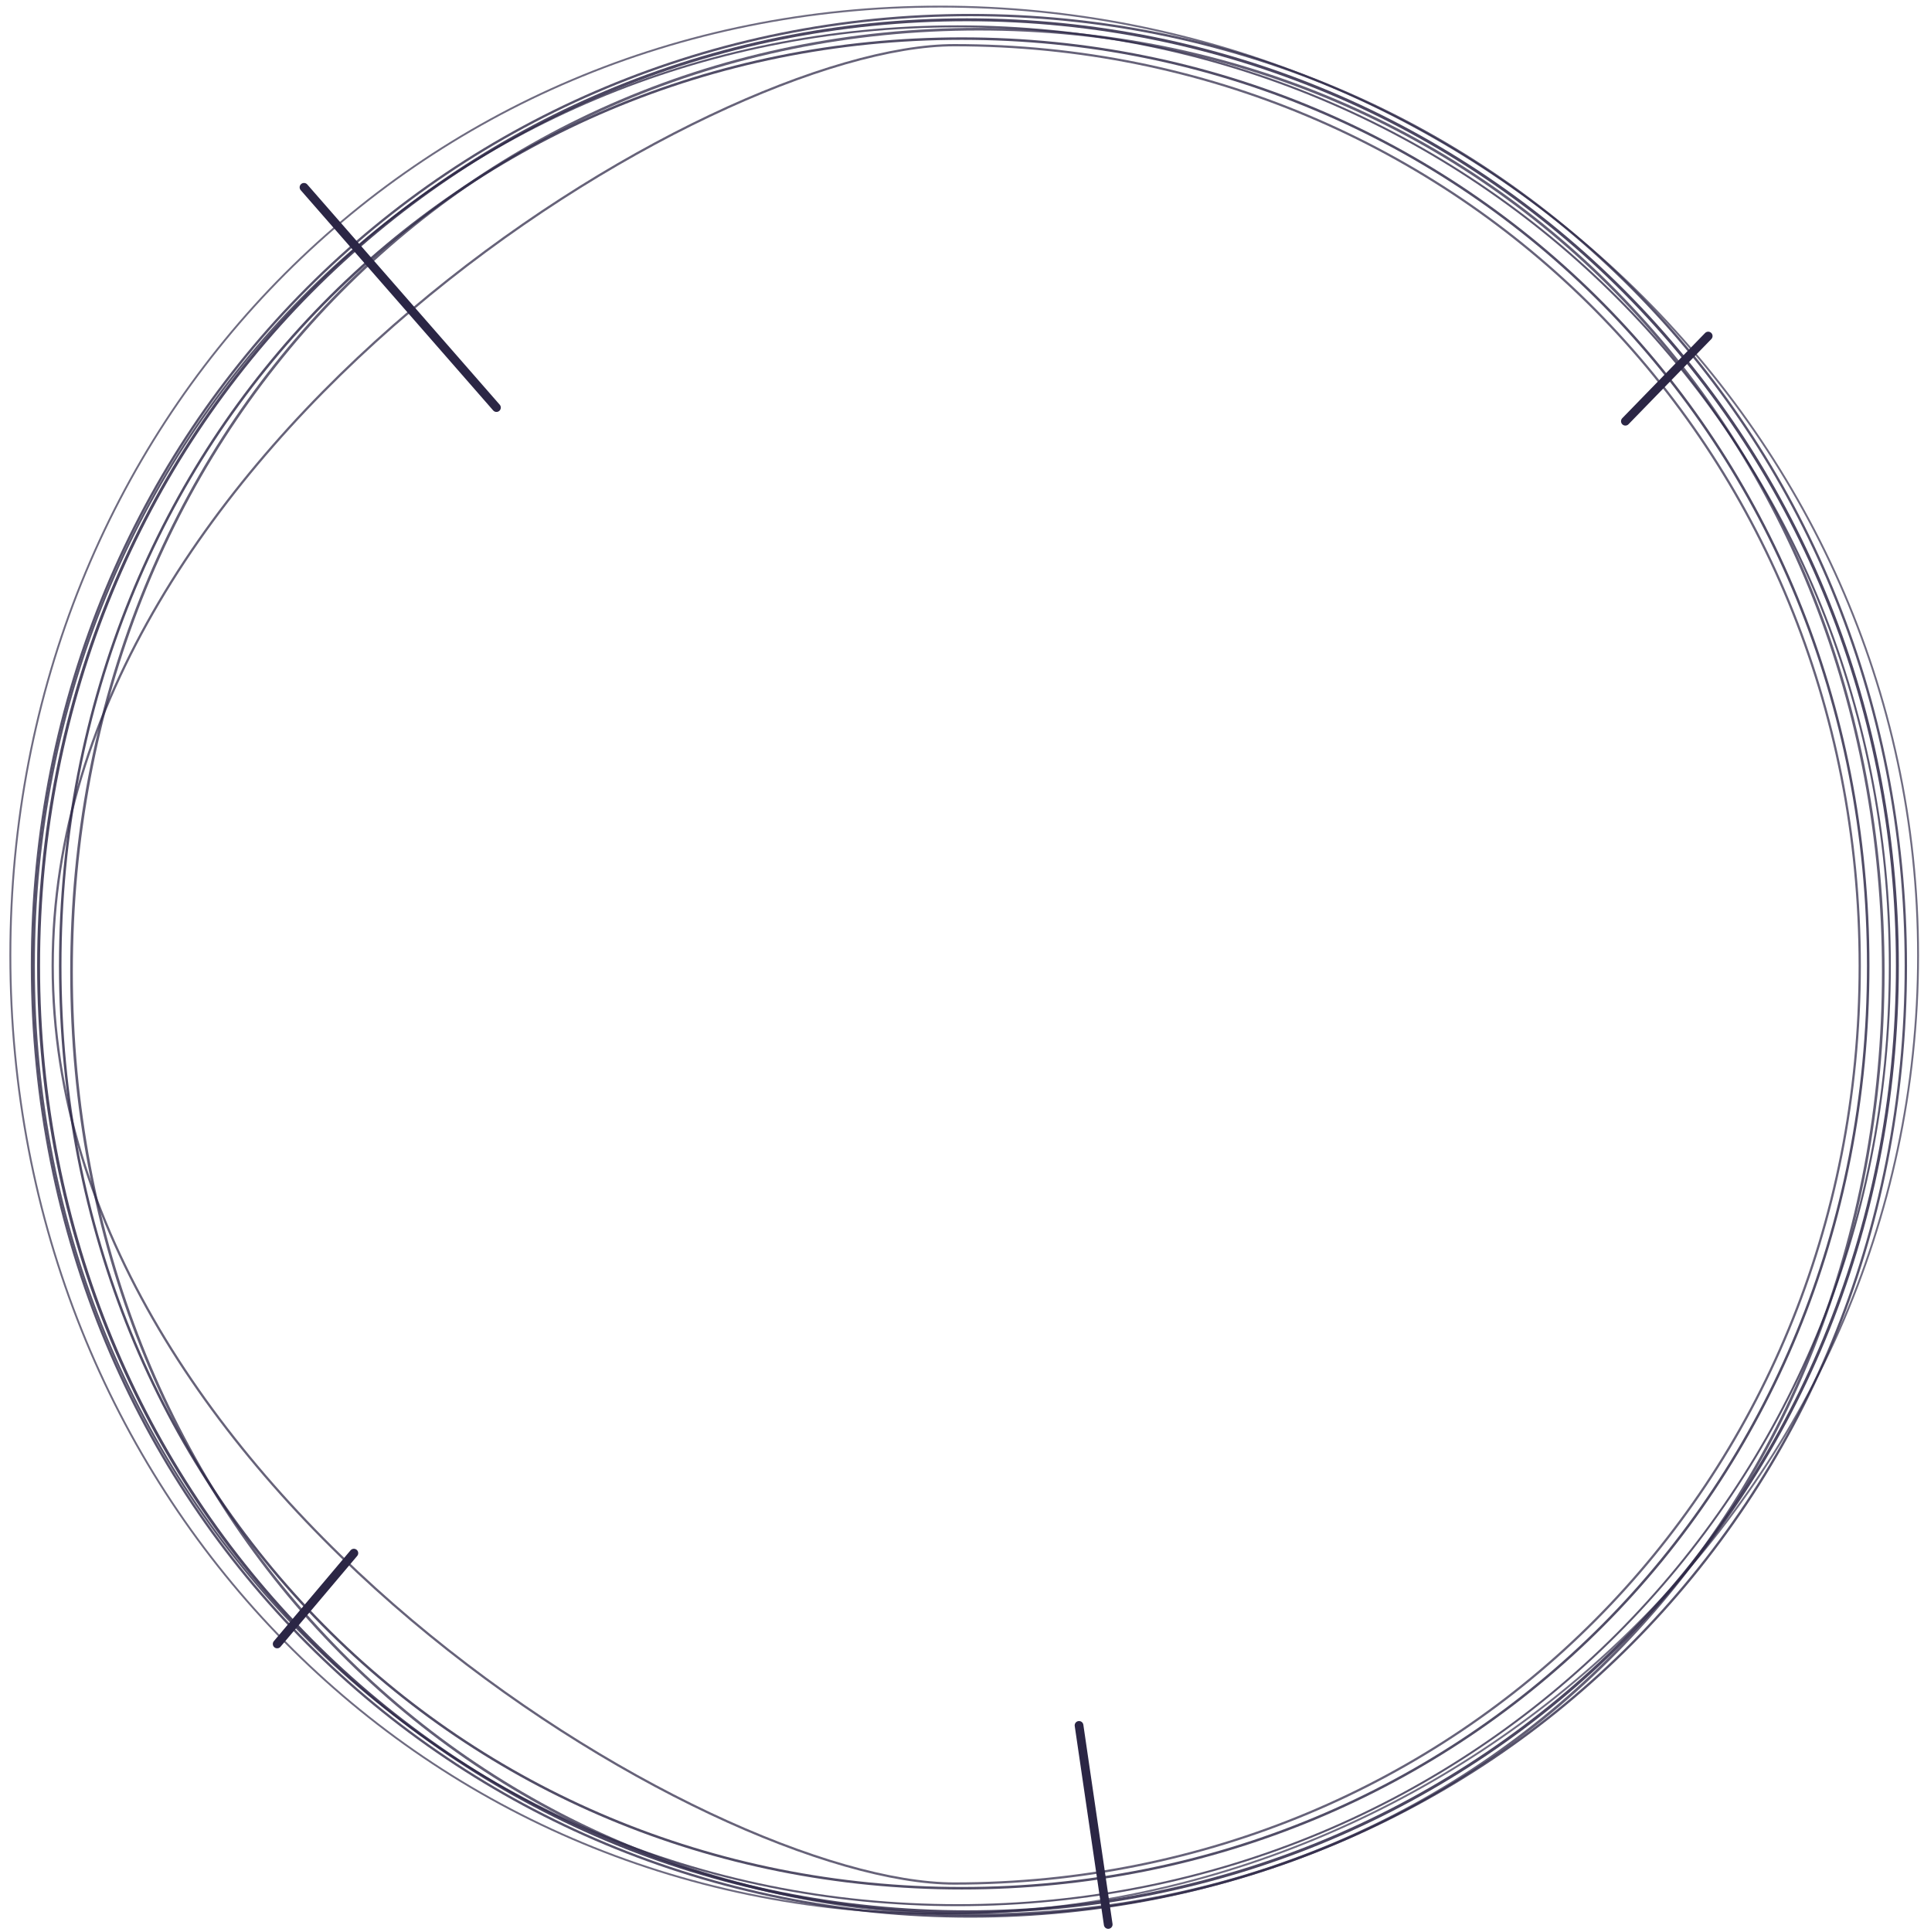
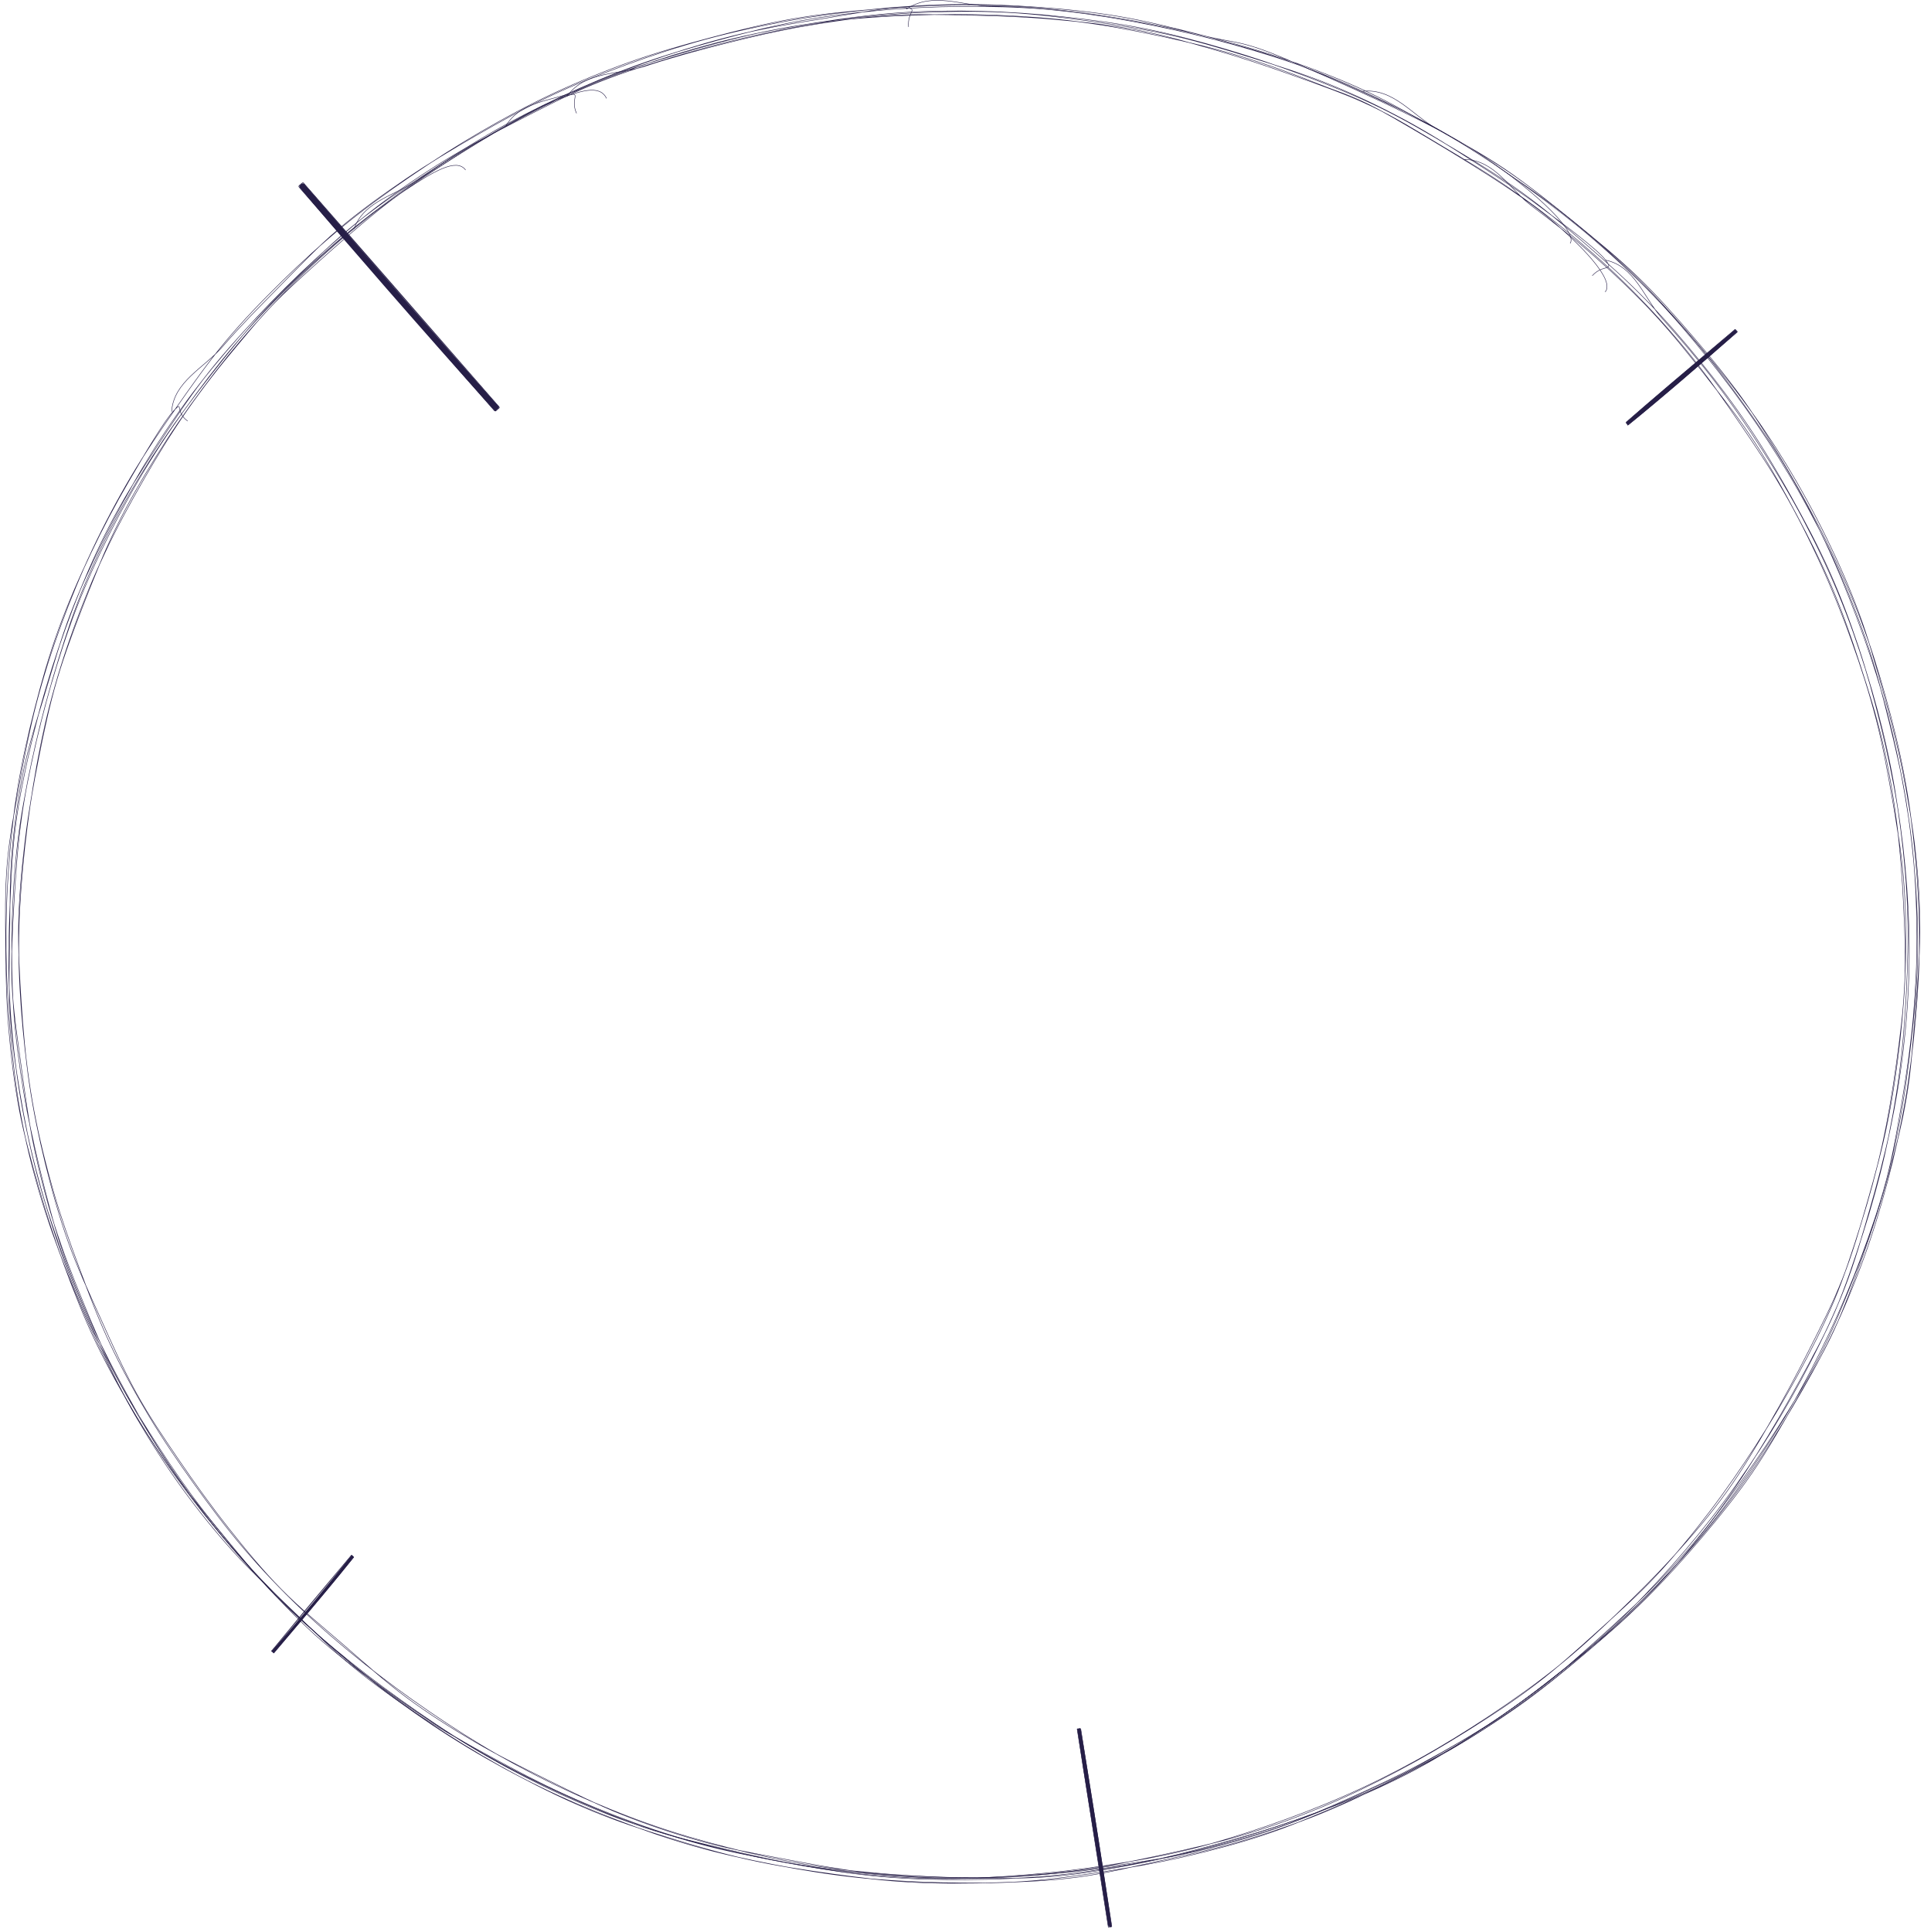
- <svg xmlns="http://www.w3.org/2000/svg" viewBox="0 0 4088 4105" width="100%" height="100%">
-   <style>
-     .clean-sketch {
-       fill: none;
-       stroke: #2b2645;
-       stroke-linecap: round;
-       stroke-linejoin: round;
-     }
-     .tick-line {
-       fill: none;
-       stroke: #2b2645;
-       stroke-width: 18.5;
-       stroke-linecap: round;
-     }
-   </style>
-   <g id="purified-hand-drawn-loops">
-     <path class="clean-sketch" stroke-width="4.2" opacity="0.78" d="M 2035,56 C 3130,56 4016,927 4016,2052 C 4016,3177 3130,4048 2035,4048 C 940,4048 72,3177 72,2052 C 72,927 940,56 2035,56 Z" />
-     <path class="clean-sketch" stroke-width="5.3" opacity="0.82" d="M 2044,82 C 3110,82 3970,930 3970,2052 C 3970,3174 3110,4012 2044,4012 C 978,4012 128,3174 128,2052 C 128,930 978,82 2044,82 Z" />
-     <path class="clean-sketch" stroke-width="6.2" opacity="0.85" d="M 2055,42 C 3145,42 4032,915 4032,2052 C 4032,3189 3145,4062 2055,4062 C 965,4062 82,3189 82,2052 C 82,915 965,42 2055,42 Z" />
-     <path class="clean-sketch" stroke-width="4.8" opacity="0.72" d="M 2028,96 C 3095,96 3952,945 3952,2052 C 3952,3159 3095,4002 2028,4002 C 1506,4002 112,3159 112,2052 C 112,945 1506,96 2028,96 Z" />
-     <path class="clean-sketch" stroke-width="5.0" opacity="0.79" d="M 2062,32 C 3160,32 4050,905 4050,2052 C 4050,3199 3160,4072 2062,4072 C 964,4072 68,3199 68,2052 C 68,905 964,32 2062,32 Z" />
-     <path class="clean-sketch" stroke-width="4.0" opacity="0.68" d="M 1998,14 C 3120,14 4076,900 4076,2030 C 4076,3160 3120,4066 1998,4066 C 876,4066 22,3160 22,2030 C 22,900 876,14 1998,14 Z" />
-     <path class="clean-sketch" stroke-width="5.6" opacity="0.74" d="M 2080,62 C 3170,62 4002,925 4002,2065 C 4002,3205 3170,4068 2080,4068 C 990,4068 152,3205 152,2065 C 152,925 990,62 2080,62 Z" />
+ <svg xmlns="http://www.w3.org/2000/svg" version="1.1" viewBox="0 0 4088.695 4105.744" width="4088.695" height="4105.744">
+   <defs>
+     <style class="style-fonts">
+       </style>
+   </defs>
+   <g stroke-linecap="round" transform="translate(10 10) rotate(0 2034.348 1992.163)">
+     <path d="M2886.49 183.92 C2951.48 177.11, 2992 235.04, 3043.61 263.57 C3095.22 292.09, 3147.48 321.96, 3196.15 355.06 C3244.82 388.15, 3290.22 425.26, 3335.63 462.13 C3381.05 499, 3426.47 535.64, 3468.64 576.26 C3510.81 616.89, 3550.44 661.33, 3588.64 705.88 C3626.84 750.42, 3664.11 795.99, 3697.83 843.53 C3731.55 891.06, 3761.73 941.18, 3790.93 991.09 C3820.13 1040.99, 3847.62 1090.93, 3873.03 1142.96 C3898.43 1194.99, 3922.67 1248.91, 3943.36 1303.25 C3964.04 1357.59, 3981.47 1412.99, 3997.16 1469 C4012.84 1525.02, 4026.83 1582.39, 4037.46 1639.34 C4048.09 1696.3, 4055.57 1752.93, 4060.94 1810.72 C4066.3 1868.52, 4069.66 1928.2, 4069.66 1986.1 C4069.67 2044, 4066.05 2100.75, 4060.99 2158.12 C4055.93 2215.5, 4049.16 2273.3, 4039.31 2330.35 C4029.47 2387.4, 4016.67 2444.6, 4001.91 2500.42 C3987.14 2556.25, 3970.68 2610.64, 3950.73 2665.3 C3930.79 2719.97, 3907.5 2775.82, 3882.24 2828.42 C3856.99 2881.02, 3828.83 2930.85, 3799.2 2980.91 C3769.57 3030.97, 3738.19 3081.25, 3704.46 3128.78 C3670.74 3176.32, 3634.77 3221.88, 3596.83 3266.14 C3558.89 3310.4, 3518.55 3353.5, 3476.83 3394.35 C3435.11 3435.21, 3391.43 3473.93, 3346.5 3511.27 C3301.57 3548.62, 3255.06 3584.6, 3207.24 3618.42 C3159.42 3652.24, 3110.62 3685.09, 3059.58 3714.18 C3008.55 3743.28, 2954.65 3768.27, 2901.02 3793 C2847.39 3817.73, 2793.51 3842.22, 2737.78 3862.55 C2682.06 3882.89, 2623.83 3900.07, 2566.68 3914.99 C2509.52 3929.9, 2452.36 3941.83, 2394.84 3952.06 C2337.33 3962.29, 2280.37 3970.96, 2221.6 3976.37 C2162.84 3981.77, 2101.54 3984.19, 2042.24 3984.51 C1982.94 3984.83, 1924.35 3983.39, 1865.79 3978.3 C1807.23 3973.2, 1749.26 3964.11, 1690.88 3953.93 C1632.5 3943.74, 1573.17 3931.4, 1515.49 3917.17 C1457.8 3902.95, 1400.54 3887.67, 1344.78 3868.58 C1289.01 3849.49, 1234.56 3827.24, 1180.88 3802.64 C1127.2 3778.04, 1073.56 3750.15, 1022.71 3720.97 C971.86 3691.78, 924.23 3660.72, 875.76 3627.51 C827.3 3594.3, 777.34 3558.67, 731.92 3521.7 C686.51 3484.73, 644.94 3446.39, 603.26 3405.68 C561.57 3364.97, 520.12 3321.37, 481.82 3277.42 C443.53 3233.47, 407.51 3188.78, 373.49 3141.97 C339.47 3095.16, 307.73 3046.59, 277.7 2996.57 C247.68 2946.56, 218.55 2894.8, 193.35 2841.9 C168.16 2789.01, 146.69 2733.94, 126.52 2679.2 C106.35 2624.46, 88.29 2568.89, 72.32 2513.47 C56.35 2458.05, 41.38 2403.44, 30.7 2346.67 C20.02 2289.9, 13.03 2230.74, 8.24 2172.86 C3.46 2114.98, 2.49 2057.19, 2 1999.41 C1.5 1941.62, 0.36 1883.62, 5.26 1826.14 C10.17 1768.67, 21.01 1711.76, 31.42 1654.56 C41.83 1597.36, 53.11 1538.78, 67.74 1482.97 C82.37 1427.15, 99.43 1373.81, 119.19 1319.69 C138.94 1265.56, 161.32 1211.1, 186.25 1158.23 C211.18 1105.35, 239.19 1052.53, 268.76 1002.45 C298.32 952.37, 330.31 905.46, 363.67 857.76 C397.03 810.07, 431.32 761.24, 468.92 716.29 C506.51 671.33, 547.4 629.07, 589.23 588.04 C631.06 547.02, 674.67 507.16, 719.92 470.13 C765.18 433.11, 812.12 399.24, 860.74 365.91 C909.37 332.58, 960.67 299.76, 1011.68 270.15 C1062.68 240.55, 1113.72 213.06, 1166.77 188.28 C1219.82 163.51, 1274.27 141.22, 1329.96 121.51 C1385.64 101.8, 1443.42 85.24, 1500.88 70.02 C1558.34 54.8, 1616.86 40.24, 1674.7 30.19 C1732.55 20.13, 1789.34 14.6, 1847.94 9.71 C1906.54 4.82, 1967.2 1.21, 2026.28 0.85 C2085.36 0.49, 2143.49 2.58, 2202.41 7.57 C2261.34 12.55, 2321.12 20.78, 2379.83 30.75 C2438.54 40.72, 2497.39 53.22, 2554.68 67.38 C2611.97 81.55, 2627.89 74.8, 2723.57 115.73 C2819.26 156.65, 3028.14 247.73, 3128.78 312.92 C3229.41 378.12, 3345.24 479.08, 3327.41 506.89 M354.84 864.42 C359 800.89, 424.13 771.63, 462.45 727.22 C500.78 682.81, 543.59 639.68, 584.8 597.93 C626.01 556.19, 665.17 514.64, 709.72 476.76 C754.27 438.89, 803.45 403.78, 852.12 370.68 C900.78 337.58, 950.76 307.46, 1001.72 278.14 C1052.68 248.83, 1104.94 219.79, 1157.88 194.8 C1210.83 169.82, 1264.16 148.43, 1319.38 128.22 C1374.61 108.02, 1431.72 89.22, 1489.21 73.59 C1546.7 57.95, 1605.78 44.97, 1664.33 34.42 C1722.88 23.87, 1782.21 16.1, 1840.51 10.3 C1898.8 4.49, 1955.38 0.44, 2014.09 -0.43 C2072.81 -1.31, 2133.89 0.85, 2192.8 5.06 C2251.7 9.28, 2309.46 15.04, 2367.5 24.83 C2425.54 34.63, 2483.62 49.2, 2541.02 63.84 C2598.43 78.48, 2655.56 93.77, 2711.95 112.69 C2768.35 131.61, 2825.92 153.16, 2879.39 177.37 C2932.87 201.58, 2981.57 229.45, 3032.79 257.94 C3084 286.42, 3137.39 315.13, 3186.69 348.27 C3235.98 381.41, 3283.08 419.8, 3328.56 456.77 C3374.04 493.75, 3417.93 529.92, 3459.57 570.12 C3501.2 610.31, 3539.64 653.53, 3578.36 697.94 C3617.08 742.36, 3657.09 789.95, 3691.88 836.61 C3726.67 883.27, 3757.1 928.54, 3787.1 977.91 C3817.1 1027.27, 3846.28 1080.42, 3871.88 1132.78 C3897.48 1185.14, 3920.77 1238.17, 3940.7 1292.07 C3960.64 1345.98, 3976.04 1400.57, 3991.48 1456.23 C4006.92 1511.9, 4021.68 1568.36, 4033.33 1626.06 C4044.98 1683.76, 4055.18 1744.93, 4061.38 1802.42 C4067.58 1859.9, 4070.71 1913.05, 4070.52 1970.97 C4070.32 2028.89, 4064.92 2091.63, 4060.21 2149.92 C4055.5 2208.22, 4051.69 2264.41, 4042.25 2320.73 C4032.81 2377.04, 4018.95 2431.71, 4003.57 2487.82 C3988.19 2543.92, 3969.42 2602.17, 3950 2657.36 C3930.58 2712.55, 3911.43 2766.45, 3887.05 2818.95 C3862.66 2871.44, 3832.68 2921.97, 3803.7 2972.35 C3774.71 3022.73, 3746 3073.65, 3713.16 3121.25 C3680.32 3168.84, 3644.15 3213.63, 3606.66 3257.93 C3569.17 3302.24, 3529.6 3345.99, 3488.23 3387.07 C3446.86 3428.14, 3403.28 3466.49, 3358.45 3504.39 C3313.62 3542.28, 3267.38 3580.29, 3219.26 3614.44 C3171.13 3648.59, 3121.12 3679.65, 3069.69 3709.3 C3018.26 3738.95, 2964.49 3767.73, 2910.68 3792.31 C2856.87 3816.9, 2802.08 3837.22, 2746.82 3856.8 C2691.57 3876.38, 2635.8 3894.13, 2579.14 3909.78 C2522.48 3925.44, 2464.69 3939.49, 2406.86 3950.73 C2349.04 3961.98, 2290.66 3972.07, 2232.2 3977.25 C2173.74 3982.43, 2115.29 3982.11, 2056.09 3981.82 C1996.9 3981.53, 1936.58 3980.03, 1877.02 3975.51 C1817.47 3970.99, 1756.74 3964.16, 1698.75 3954.72 C1640.76 3945.27, 1585.93 3932.46, 1529.09 3918.85 C1472.24 3905.24, 1414.07 3892.21, 1357.69 3873.07 C1301.31 3853.93, 1244.58 3828.78, 1190.81 3804.01 C1137.04 3779.25, 1086.17 3752.29, 1035.08 3724.48 C983.99 3696.68, 933.6 3669.36, 884.26 3637.18 C834.93 3605, 784.46 3568.81, 739.06 3531.42 C693.66 3494.03, 653.94 3453.39, 611.84 3412.83 C569.75 3372.28, 525.61 3331.46, 486.46 3288.09 C447.32 3244.73, 411.15 3199.75, 377 3152.62 C342.85 3105.48, 311.21 3056.03, 281.54 3005.29 C251.87 2954.54, 224.11 2900.84, 198.97 2848.14 C173.83 2795.44, 151.62 2743.18, 130.72 2689.1 C109.82 2635.03, 89.79 2579.26, 73.57 2523.7 C57.36 2468.14, 43.68 2412.18, 33.42 2355.73 C23.17 2299.29, 17.13 2242.64, 12.05 2185.04 C6.96 2127.44, 3.6 2067.65, 2.91 2010.15 C2.23 1952.65, 3.88 1897.26, 7.93 1840.03 C11.98 1782.81, 17.89 1724.24, 27.24 1666.8 C36.58 1609.35, 49.51 1551.8, 63.99 1495.38 C78.48 1438.96, 94.27 1383.3, 114.15 1328.28 C134.03 1273.27, 158.24 1217.97, 183.25 1165.27 C208.25 1112.56, 234.72 1062.59, 264.18 1012.06 C293.64 961.52, 339.27 883.32, 360 862.07 C380.72 840.81, 360.97 864.87, 388.52 884.5" stroke="#261e47" stroke-width="1" fill="none" />
  </g>
-   <g id="original-ticks">
-     <path class="tick-line" d="M 646 398 L 1055 866" />
-     <path class="tick-line" d="M 3630 714 L 3454 895" />
-     <path class="tick-line" d="M 589 3493 L 752 3300" />
-     <path class="tick-line" d="M 2293 3666 L 2355 4089" />
+   <g stroke-linecap="round" transform="translate(17.61928 29.32695) rotate(0 2015.3 1980.734)">
+     <path d="M3095.93 309.47 C3160.29 311.26, 3191.64 373.67, 3237.72 408.18 C3283.8 442.68, 3328.75 477.88, 3372.41 516.49 C3416.06 555.11, 3459.84 596.92, 3499.66 639.88 C3539.48 682.84, 3575.83 728.92, 3611.31 774.25 C3646.79 819.58, 3680.9 863.39, 3712.54 911.85 C3744.17 960.32, 3773.77 1013.66, 3801.09 1065.04 C3828.42 1116.41, 3854.14 1167.43, 3876.48 1220.11 C3898.81 1272.79, 3917.27 1326.52, 3935.12 1381.13 C3952.97 1435.74, 3970.48 1491.44, 3983.59 1547.76 C3996.69 1604.08, 4006.36 1661.8, 4013.77 1719.06 C4021.19 1776.32, 4025.28 1834.18, 4028.09 1891.31 C4030.9 1948.45, 4033.25 2004.6, 4030.64 2061.88 C4028.04 2119.16, 4020.45 2177.7, 4012.44 2234.97 C4004.43 2292.25, 3995.07 2349.19, 3982.56 2405.52 C3970.04 2461.84, 3954.51 2517.69, 3937.35 2572.95 C3920.19 2628.2, 3901.87 2683.91, 3879.61 2737.05 C3857.35 2790.19, 3831.2 2841.11, 3803.79 2891.78 C3776.37 2942.45, 3746.61 2992.25, 3715.13 3041.07 C3683.64 3089.88, 3650.16 3138.51, 3614.9 3184.66 C3579.63 3230.8, 3543.04 3275.75, 3503.54 3317.92 C3464.04 3360.09, 3420.76 3399, 3377.88 3437.69 C3335.01 3476.38, 3292.29 3514.97, 3246.28 3550.05 C3200.28 3585.14, 3151.3 3617.17, 3101.84 3648.2 C3052.39 3679.23, 3001.28 3709.1, 2949.56 3736.23 C2897.84 3763.35, 2845.43 3788.7, 2791.52 3810.96 C2737.61 3833.21, 2682.5 3852.86, 2626.1 3869.75 C2569.69 3886.65, 2510.62 3899.87, 2453.09 3912.35 C2395.56 3924.84, 2338.47 3936.62, 2280.93 3944.66 C2223.38 3952.69, 2166.48 3958.38, 2107.83 3960.56 C2049.18 3962.75, 1988.02 3960.61, 1929.02 3957.79 C1870.02 3954.97, 1811.85 3950.8, 1753.85 3943.65 C1695.84 3936.51, 1638.03 3926.93, 1581.01 3914.92 C1523.99 3902.91, 1467.07 3888.62, 1411.72 3871.59 C1356.36 3854.56, 1303.11 3834.95, 1248.86 3812.73 C1194.61 3790.51, 1138.42 3764.92, 1086.2 3738.27 C1033.98 3711.61, 984.59 3683.27, 935.54 3652.8 C886.49 3622.32, 838.37 3590.29, 791.9 3555.4 C745.43 3520.51, 700.19 3482.29, 656.71 3443.46 C613.22 3404.63, 570.68 3364.73, 530.97 3322.44 C491.26 3280.15, 453.8 3235.39, 418.44 3189.71 C383.09 3144.03, 350.08 3096.82, 318.84 3048.36 C287.59 2999.91, 258.45 2950.13, 230.97 2898.98 C203.49 2847.84, 176.73 2794.84, 153.97 2741.49 C131.22 2688.15, 112.17 2633.96, 94.45 2578.92 C76.74 2523.87, 60.62 2467.19, 47.68 2411.22 C34.74 2355.25, 24.42 2300, 16.8 2243.09 C9.18 2186.18, 4.16 2127.47, 1.96 2069.75 C-0.25 2012.02, 1.32 1954.07, 3.56 1896.74 C5.79 1839.41, 8 1782.81, 15.39 1725.76 C22.77 1668.7, 34.89 1610.37, 47.84 1554.43 C60.79 1498.48, 75.68 1444.89, 93.1 1390.11 C110.51 1335.33, 130.36 1279.16, 152.31 1225.73 C174.25 1172.3, 197.63 1120.33, 224.78 1069.53 C251.93 1018.73, 283.53 969.81, 315.2 920.93 C346.86 872.06, 379.23 822.32, 414.77 776.29 C450.31 730.25, 488.89 687.11, 528.46 644.71 C568.02 602.32, 609.58 561.04, 652.14 521.89 C694.7 482.75, 737.71 445.04, 783.84 409.87 C829.97 374.7, 879.01 341.33, 928.89 310.86 C978.78 280.39, 1030.94 253.79, 1083.15 227.05 C1135.37 200.32, 1188.64 172.51, 1242.19 150.43 C1295.74 128.35, 1348.74 111.57, 1404.47 94.56 C1460.2 77.56, 1519.26 61.48, 1576.58 48.42 C1633.9 35.35, 1690.78 23.73, 1748.4 16.17 C1806.03 8.6, 1863.65 5.21, 1922.32 3.02 C1980.99 0.82, 2041.86 0.7, 2100.41 2.99 C2158.97 5.28, 2215.54 9.35, 2273.66 16.76 C2331.78 24.17, 2391.54 35.16, 2449.12 47.44 C2506.71 59.72, 2563.25 73.47, 2619.16 90.43 C2675.08 107.38, 2730.48 127.41, 2784.63 149.19 C2838.78 170.96, 2863.74 174.69, 2944.05 221.08 C3024.37 267.48, 3191.5 365.91, 3266.54 427.56 C3341.57 489.2, 3415.44 564.87, 3394.26 590.93 M1188.82 173.89 C1226.03 121.79, 1298 129.7, 1353.96 111.18 C1409.93 92.66, 1468.25 76.94, 1524.61 62.77 C1580.97 48.6, 1635.18 35.95, 1692.15 26.16 C1749.12 16.36, 1808.04 7.88, 1866.42 4.01 C1924.8 0.15, 1983.81 1.74, 2042.43 2.97 C2101.04 4.21, 2159 6.2, 2218.09 11.41 C2277.18 16.61, 2339.32 23.34, 2396.96 34.19 C2454.61 45.05, 2508.44 60.45, 2563.97 76.52 C2619.49 92.6, 2674.73 110.79, 2730.11 130.66 C2785.49 150.53, 2842.96 170.42, 2896.23 195.73 C2949.49 221.04, 3000.04 252.94, 3049.7 282.52 C3099.36 312.11, 3146.74 340.27, 3194.19 373.24 C3241.63 406.21, 3289.46 442.5, 3334.37 480.33 C3379.27 518.17, 3422.89 558.59, 3463.63 600.24 C3504.38 641.88, 3542.78 685.23, 3578.85 730.19 C3614.92 775.16, 3647.66 822.57, 3680.06 870.02 C3712.46 917.47, 3744.58 965.05, 3773.23 1014.92 C3801.88 1064.78, 3827.8 1116.17, 3851.96 1169.23 C3876.12 1222.29, 3898.52 1278.3, 3918.19 1333.28 C3937.86 1388.26, 3955.65 1443.43, 3969.98 1499.1 C3984.3 1554.76, 3994.47 1611.01, 4004.16 1667.27 C4013.85 1723.54, 4023.4 1779.68, 4028.12 1836.7 C4032.84 1893.72, 4033.69 1952.14, 4032.48 2009.4 C4031.27 2066.67, 4027.17 2122.86, 4020.83 2180.29 C4014.5 2237.72, 4005.93 2296.93, 3994.46 2353.98 C3983 2411.03, 3968.06 2466.84, 3952.06 2522.58 C3936.05 2578.33, 3919.4 2635.22, 3898.42 2688.48 C3877.45 2741.73, 3852.18 2790.72, 3826.22 2842.11 C3800.26 2893.49, 3771.82 2946.73, 3742.65 2996.79 C3713.47 3046.85, 3684.58 3096.18, 3651.18 3142.48 C3617.79 3188.79, 3581.3 3231.38, 3542.29 3274.59 C3503.28 3317.81, 3459.13 3361.75, 3417.13 3401.75 C3375.12 3441.75, 3335.22 3478.63, 3290.26 3514.61 C3245.3 3550.59, 3196.42 3585.08, 3147.37 3617.62 C3098.33 3650.16, 3047.03 3681.66, 2996 3709.85 C2944.97 3738.03, 2894.48 3763.23, 2841.19 3786.73 C2787.9 3810.23, 2732.05 3831.69, 2676.27 3850.87 C2620.49 3870.06, 2563.58 3887.83, 2506.52 3901.84 C2449.46 3915.85, 2391.19 3926.07, 2333.89 3934.93 C2276.59 3943.78, 2220.96 3950.28, 2162.72 3954.98 C2104.47 3959.67, 2043.67 3963.51, 1984.42 3963.11 C1925.17 3962.71, 1865.49 3958.85, 1807.23 3952.57 C1748.97 3946.29, 1691.69 3936.12, 1634.86 3925.43 C1578.03 3914.75, 1522.36 3903.73, 1466.27 3888.46 C1410.18 3873.19, 1353.11 3854.42, 1298.32 3833.83 C1243.53 3813.25, 1189.78 3790.05, 1137.51 3764.94 C1085.24 3739.83, 1035.16 3713.38, 984.7 3683.16 C934.24 3652.95, 882.66 3617.83, 834.77 3583.65 C786.88 3549.47, 742.07 3515.29, 697.38 3478.09 C652.7 3440.9, 607.24 3401.85, 566.67 3360.5 C526.1 3319.15, 490.82 3274.64, 453.94 3229.97 C417.06 3185.3, 378.92 3139.54, 345.4 3092.48 C311.89 3045.42, 280.85 2997.97, 252.86 2947.64 C224.87 2897.3, 200.88 2843.71, 177.46 2790.47 C154.04 2737.23, 131.85 2682.61, 112.34 2628.2 C92.84 2573.79, 74.97 2519.4, 60.42 2463.99 C45.88 2408.59, 34.51 2352.44, 25.08 2295.76 C15.65 2239.08, 7.5 2181.52, 3.84 2123.91 C0.19 2066.31, 2.46 2007.59, 3.16 1950.13 C3.87 1892.67, 3.12 1836.59, 8.09 1779.16 C13.06 1721.73, 21.12 1662.16, 32.99 1605.54 C44.86 1548.91, 62.77 1494.45, 79.31 1439.41 C95.85 1384.36, 111.71 1328.88, 132.24 1275.27 C152.76 1221.66, 176.68 1169.9, 202.46 1117.75 C228.23 1065.6, 257.23 1011.78, 286.88 962.39 C316.53 913, 346.43 867.39, 380.33 821.39 C414.24 775.4, 451.59 729.93, 490.31 686.42 C529.04 642.92, 571.01 600.75, 612.7 560.35 C654.39 519.96, 695.68 480.09, 740.47 444.06 C785.26 408.04, 833.02 375.88, 881.45 344.19 C929.87 312.5, 979.61 282.49, 1031.01 253.92 C1082.4 225.34, 1160.38 179.87, 1189.82 172.75 C1219.26 165.63, 1193.58 180.49, 1207.66 211.2" stroke="#261e47" stroke-width="1" fill="none" />
+   </g>
+   <g stroke-linecap="round" transform="translate(40.47712 14.08839) rotate(0 2016.538 1988.353)">
+     <path d="M711.94 472.51 C732.91 411.89, 803.99 399.75, 851.33 366.39 C898.67 333.02, 945.78 301.5, 995.98 272.31 C1046.18 243.11, 1099.58 215.85, 1152.51 191.22 C1205.44 166.59, 1258.48 144.41, 1313.58 124.53 C1368.67 104.65, 1426.11 87.49, 1483.06 71.94 C1540.01 56.39, 1597.76 41.87, 1655.27 31.22 C1712.78 20.56, 1770.27 13.27, 1828.12 8.03 C1885.97 2.79, 1943.92 0.22, 2002.35 -0.24 C2060.79 -0.69, 2120.25 0.45, 2178.72 5.3 C2237.2 10.15, 2295.29 18.78, 2353.2 28.87 C2411.1 38.96, 2469.42 51.55, 2526.15 65.82 C2582.88 80.09, 2638.56 95.13, 2693.57 114.48 C2748.58 133.84, 2802.67 157.71, 2856.24 181.94 C2909.8 206.16, 2963.7 231.12, 3014.94 259.85 C3066.18 288.57, 3115.36 321.34, 3163.68 354.29 C3211.99 387.25, 3259.71 420.95, 3304.83 457.56 C3349.95 494.17, 3393 533.62, 3434.37 573.98 C3475.75 614.34, 3515.52 655.94, 3553.07 699.72 C3590.62 743.5, 3625.5 789.25, 3659.67 836.65 C3693.85 884.04, 3728.27 934.09, 3758.1 984.11 C3787.93 1034.12, 3814.14 1084.71, 3838.65 1136.76 C3863.16 1188.81, 3884.9 1242.23, 3905.18 1296.4 C3925.45 1350.58, 3944.39 1405.78, 3960.29 1461.79 C3976.19 1517.8, 3989.66 1575.67, 4000.56 1632.46 C4011.46 1689.25, 4020.16 1745.19, 4025.68 1802.54 C4031.2 1859.9, 4033.61 1919.11, 4033.68 1976.59 C4033.75 2034.06, 4031.19 2090.19, 4026.11 2147.4 C4021.03 2204.61, 4012.7 2262.3, 4003.2 2319.85 C3993.7 2377.39, 3983.8 2436.26, 3969.1 2492.69 C3954.41 2549.11, 3935.14 2604.34, 3915.04 2658.39 C3894.93 2712.44, 3872.92 2764.73, 3848.48 2816.96 C3824.03 2869.19, 3797.4 2921.37, 3768.36 2971.77 C3739.32 3022.17, 3707.39 3071.77, 3674.24 3119.35 C3641.1 3166.93, 3606.79 3212.84, 3569.5 3257.25 C3532.22 3301.66, 3491.79 3344.69, 3450.51 3385.82 C3409.23 3426.96, 3366.01 3466.47, 3321.82 3504.09 C3277.62 3541.7, 3233.05 3578.21, 3185.33 3611.5 C3137.61 3644.79, 3086.3 3674.59, 3035.49 3703.82 C2984.69 3733.04, 2933.5 3762.1, 2880.48 3786.88 C2827.45 3811.65, 2772.55 3832.93, 2717.34 3852.45 C2662.13 3871.98, 2605.36 3888.67, 2549.22 3904.04 C2493.08 3919.42, 2437.7 3934.23, 2380.5 3944.7 C2323.3 3955.16, 2264.4 3961.61, 2206.02 3966.84 C2147.63 3972.07, 2089.15 3975.71, 2030.19 3976.06 C1971.23 3976.42, 1911.05 3973.49, 1852.25 3968.97 C1793.44 3964.45, 1735.09 3958.45, 1677.36 3948.96 C1619.62 3939.48, 1562.01 3926.44, 1505.85 3912.06 C1449.68 3897.69, 1395.5 3882.13, 1340.36 3862.73 C1285.22 3843.34, 1228.64 3820.19, 1175.03 3795.67 C1121.41 3771.15, 1069.18 3744.37, 1018.66 3715.63 C968.14 3686.88, 919.95 3656.03, 871.92 3623.21 C823.9 3590.39, 776.11 3555.26, 730.5 3518.7 C684.9 3482.15, 640.29 3444.03, 598.31 3403.86 C556.32 3363.7, 516.45 3321.97, 478.61 3277.73 C440.78 3233.48, 405.07 3185.55, 371.29 3138.42 C337.51 3091.29, 305.64 3044.52, 275.94 2994.96 C246.24 2945.4, 217.85 2893.73, 193.09 2841.06 C168.34 2788.39, 147.45 2732.93, 127.41 2678.94 C107.36 2624.95, 88.76 2572.58, 72.82 2517.13 C56.88 2461.68, 42.51 2403.63, 31.75 2346.25 C21 2288.87, 13.69 2230.7, 8.29 2172.86 C2.9 2115.01, -0.57 2056.49, -0.63 1999.19 C-0.68 1941.89, 2.82 1886.32, 7.96 1829.04 C13.1 1771.75, 20.76 1712.53, 30.24 1655.48 C39.71 1598.43, 50.53 1542.33, 64.8 1486.74 C79.07 1431.15, 96.26 1376.25, 115.86 1321.95 C135.45 1267.66, 157.46 1213.94, 182.37 1160.98 C207.28 1108.03, 236.24 1054.66, 265.31 1004.23 C294.39 953.8, 323.8 905.72, 356.81 858.41 C389.81 811.11, 425.65 764.97, 463.35 720.4 C501.04 675.83, 523.79 645.76, 582.98 590.99 C642.16 536.22, 757.49 432.45, 818.47 391.79 C879.45 351.12, 929.52 320.79, 948.87 346.98 M1886.53 5.18 C1940.35 -31.92, 2004.88 -1.89, 2063.08 -0.9 C2121.28 0.1, 2177.8 4.35, 2235.74 11.16 C2293.68 17.98, 2353.39 28.45, 2410.73 39.99 C2468.07 51.52, 2523.76 64.69, 2579.78 80.38 C2635.81 96.06, 2691.85 113.21, 2746.85 134.09 C2801.86 154.97, 2857.09 179.81, 2909.83 205.63 C2962.56 231.45, 3013.22 258.69, 3063.27 289.01 C3113.33 319.33, 3162.95 353.28, 3210.17 387.57 C3257.4 421.86, 3302.72 457.03, 3346.63 494.74 C3390.54 532.45, 3433.44 572.15, 3473.61 613.83 C3513.79 655.51, 3551.16 699.43, 3587.67 744.81 C3624.18 790.2, 3659.86 838.03, 3692.66 886.14 C3725.47 934.25, 3756.14 983.25, 3784.5 1033.5 C3812.86 1083.74, 3838.95 1134.35, 3862.84 1187.6 C3886.73 1240.85, 3909.34 1298.29, 3927.84 1353.01 C3946.34 1407.72, 3960.13 1460.59, 3973.85 1515.89 C3987.57 1571.19, 4000.68 1627.03, 4010.16 1684.81 C4019.64 1742.59, 4026.6 1804.54, 4030.72 1862.55 C4034.83 1920.56, 4036.47 1975.91, 4034.85 2032.87 C4033.22 2089.83, 4027.55 2146.63, 4020.96 2204.31 C4014.36 2262, 4006.51 2321.65, 3995.27 2379 C3984.04 2436.34, 3970.13 2493.21, 3953.56 2548.4 C3936.98 2603.59, 3917.07 2656.58, 3895.81 2710.15 C3874.55 2763.72, 3852.5 2817.89, 3826 2869.82 C3799.49 2921.76, 3767.91 2972.92, 3736.78 3021.74 C3705.64 3070.56, 3673.76 3115.87, 3639.19 3162.75 C3604.63 3209.62, 3567.2 3259.16, 3529.4 3302.99 C3491.59 3346.82, 3454.83 3386.21, 3412.37 3425.74 C3369.9 3465.27, 3320.36 3504.26, 3274.61 3540.15 C3228.86 3576.04, 3186.33 3609.13, 3137.88 3641.07 C3089.43 3673.02, 3035.87 3704, 2983.89 3731.81 C2931.91 3759.63, 2879.33 3784.24, 2826.02 3807.95 C2772.71 3831.67, 2719.07 3855.14, 2664.03 3874.1 C2608.98 3893.06, 2553.12 3908.76, 2495.75 3921.72 C2438.39 3934.68, 2377.89 3943.65, 2319.84 3951.86 C2261.79 3960.08, 2205.92 3966.68, 2147.43 3971.01 C2088.94 3975.33, 2027.55 3978.82, 1968.89 3977.79 C1910.23 3976.77, 1853.61 3971.89, 1795.49 3964.84 C1737.37 3957.79, 1677.21 3946.37, 1620.15 3935.51 C1563.09 3924.65, 1509.36 3915.18, 1453.12 3899.69 C1396.88 3884.2, 1337.73 3864.45, 1282.7 3842.58 C1227.68 3820.7, 1175.34 3794.3, 1122.96 3768.45 C1070.57 3742.6, 1018.27 3716.64, 968.4 3687.47 C918.53 3658.29, 870.38 3627.9, 823.75 3593.4 C777.11 3558.9, 733.02 3518.86, 688.57 3480.47 C644.12 3442.08, 597.7 3404.39, 557.06 3363.07 C516.41 3321.75, 480.87 3278.23, 444.69 3232.56 C408.52 3186.9, 372.58 3136.79, 339.99 3089.07 C307.41 3041.34, 277.19 2996.9, 249.18 2946.2 C221.17 2895.5, 196.12 2838.57, 171.95 2784.89 C147.77 2731.2, 123.55 2678.8, 104.12 2624.1 C84.7 2569.39, 69.09 2512.34, 55.42 2456.65 C41.75 2400.96, 30.55 2346.44, 22.12 2289.97 C13.69 2233.5, 8.66 2175.63, 4.83 2117.84 C1 2060.04, -2.28 2001.52, -0.85 1943.21 C0.59 1884.89, 6.38 1825.55, 13.44 1767.95 C20.5 1710.35, 30.35 1653.74, 41.49 1597.62 C52.64 1541.5, 64.09 1486.49, 80.29 1431.23 C96.49 1375.97, 117.55 1320.37, 138.7 1266.05 C159.86 1211.74, 181.89 1156.82, 207.21 1105.34 C232.54 1053.85, 260.2 1006.01, 290.65 957.12 C321.1 908.24, 355.23 858.54, 389.89 812 C424.55 765.46, 460.1 721.26, 498.61 677.89 C537.13 634.52, 578.02 592, 620.99 551.78 C663.96 511.55, 710.04 472.39, 756.42 436.55 C802.81 400.7, 850.76 368.6, 899.29 336.72 C947.83 304.83, 997.04 273.14, 1047.65 245.21 C1098.26 217.29, 1148.76 192.59, 1202.96 169.17 C1257.16 145.74, 1316.54 123.44, 1372.83 104.67 C1429.13 85.9, 1484.42 69.8, 1540.75 56.56 C1597.07 43.31, 1653.68 34.25, 1710.77 25.19 C1767.87 16.14, 1853.35 -0.69, 1883.31 2.24 C1913.27 5.17, 1887.73 8.98, 1890.53 42.77" stroke="#261e47" stroke-width="1" fill="none" />
+   </g>
+   <g stroke-linecap="round" transform="translate(25.64466 24.16858) rotate(359.6786 2015.491 1989.078)">
+     <path d="M1058.88 238.84 C1091.47 183.75, 1160.55 186.05, 1213.94 163.11 C1267.33 140.16, 1323.65 119.32, 1379.21 101.2 C1434.77 83.07, 1490.15 67.54, 1547.28 54.38 C1604.41 41.21, 1663.6 30.88, 1721.99 22.19 C1780.37 13.51, 1839.26 5.94, 1897.59 2.26 C1955.92 -1.42, 2013.93 -1.68, 2071.98 0.1 C2130.03 1.87, 2187.88 6.35, 2245.9 12.91 C2303.91 19.47, 2362.65 27.63, 2420.08 39.44 C2477.52 51.25, 2534.27 66.81, 2590.53 83.74 C2646.79 100.67, 2703.16 120.07, 2757.64 141.02 C2812.13 161.97, 2865.26 183.62, 2917.45 209.44 C2969.64 235.26, 3020.61 265.5, 3070.79 295.93 C3120.97 326.36, 3171.21 357.4, 3218.53 392.02 C3265.86 426.64, 3310.85 465.15, 3354.75 503.64 C3398.64 542.13, 3441.69 581.2, 3481.91 622.95 C3522.14 664.71, 3560.06 709.1, 3596.12 754.16 C3632.17 799.22, 3666.4 845.32, 3698.24 893.33 C3730.08 941.34, 3759.04 991.09, 3787.15 1042.22 C3815.26 1093.34, 3843.44 1146.86, 3866.91 1200.08 C3890.37 1253.29, 3910.05 1306.81, 3927.95 1361.49 C3945.84 1416.18, 3960.83 1471.96, 3974.28 1528.19 C3987.73 1584.43, 3999.74 1641.41, 4008.67 1698.88 C4017.6 1756.36, 4024.01 1815.4, 4027.84 1873.05 C4031.67 1930.7, 4033.23 1987.2, 4031.64 2044.8 C4030.05 2102.41, 4025.3 2161.57, 4018.27 2218.68 C4011.23 2275.8, 4001.55 2331.26, 3989.43 2387.5 C3977.3 2443.73, 3961.96 2500.14, 3945.53 2556.12 C3929.1 2612.09, 3912.32 2669.08, 3890.87 2723.34 C3869.42 2777.6, 3843.47 2830.37, 3816.83 2881.68 C3790.19 2932.99, 3761.75 2982.26, 3731.04 3031.2 C3700.33 3080.14, 3667.56 3128.74, 3632.58 3175.32 C3597.59 3221.9, 3559.86 3267.41, 3521.14 3310.67 C3482.41 3353.93, 3442.7 3395.26, 3400.23 3434.89 C3357.77 3474.52, 3312.36 3512.51, 3266.35 3548.44 C3220.34 3584.37, 3172.61 3618.44, 3124.17 3650.45 C3075.72 3682.45, 3027.14 3713.16, 2975.69 3740.49 C2924.23 3767.83, 2869.44 3791.49, 2815.44 3814.47 C2761.44 3837.44, 2707.33 3860.09, 2651.68 3878.35 C2596.03 3896.62, 2538.79 3911.24, 2481.54 3924.06 C2424.29 3936.87, 2365.77 3946.73, 2308.2 3955.24 C2250.62 3963.75, 2194.11 3971.6, 2136.09 3975.1 C2078.06 3978.6, 2018.65 3978.01, 1960.06 3976.22 C1901.47 3974.43, 1843.1 3971.02, 1784.56 3964.36 C1726.01 3957.71, 1666.56 3947.75, 1608.79 3936.28 C1551.02 3924.81, 1494.02 3911.87, 1437.93 3895.54 C1381.84 3879.21, 1326.19 3859.37, 1272.27 3838.32 C1218.34 3817.27, 1166.7 3795.09, 1114.39 3769.23 C1062.07 3743.37, 1008.62 3713.85, 958.38 3683.13 C908.15 3652.41, 859.58 3619.54, 812.98 3584.9 C766.38 3550.27, 722.37 3513.67, 678.76 3475.31 C635.15 3436.95, 592.04 3396.46, 551.33 3354.76 C510.61 3313.06, 471.13 3269.99, 434.47 3225.13 C397.81 3180.26, 363.48 3134.03, 331.36 3085.56 C299.23 3037.09, 269.44 2985.15, 241.72 2934.29 C214 2883.44, 188.38 2833.19, 165.04 2780.43 C141.7 2727.68, 119.84 2673.08, 101.7 2617.77 C83.56 2562.47, 69.43 2504.65, 56.21 2448.6 C42.98 2392.55, 31.32 2338.41, 22.35 2281.49 C13.38 2224.58, 6.07 2165.36, 2.39 2107.12 C-1.3 2048.87, -1.47 1990.14, 0.25 1932.04 C1.96 1873.95, 5.65 1815.49, 12.7 1758.54 C19.75 1701.6, 30.36 1646.7, 42.54 1590.39 C54.73 1534.07, 69.41 1476.13, 85.81 1420.66 C102.21 1365.18, 119.92 1310.96, 140.94 1257.53 C161.97 1204.11, 185.84 1151.67, 211.97 1100.11 C238.1 1048.56, 266.54 997.87, 297.72 948.2 C328.89 898.54, 363.99 848.74, 399.01 802.13 C434.02 755.52, 469.24 711.53, 507.82 668.54 C546.41 625.55, 587.66 583.99, 630.53 544.2 C673.4 504.42, 718.79 465.55, 765.04 429.82 C811.29 394.09, 842.8 370.11, 908.04 329.83 C973.29 289.56, 1095.61 213.07, 1156.52 188.18 C1217.42 163.28, 1259.08 150.49, 1273.49 180.48 M3394.5 536.19 C3457.6 549.32, 3475.77 617.31, 3514.56 660.82 C3553.35 704.34, 3592.2 750.83, 3627.22 797.28 C3662.24 843.73, 3693.97 890.99, 3724.67 939.55 C3755.38 988.1, 3784.54 1037.16, 3811.42 1088.6 C3838.3 1140.05, 3863.94 1194.36, 3885.96 1248.22 C3907.98 1302.08, 3926.56 1356.14, 3943.54 1411.76 C3960.53 1467.38, 3975.82 1525.29, 3987.87 1581.94 C3999.91 1638.58, 4008.93 1694.68, 4015.82 1751.64 C4022.71 1808.6, 4027.6 1866.02, 4029.2 1923.69 C4030.8 1981.37, 4028.74 2039.68, 4025.42 2097.69 C4022.09 2155.69, 4017.22 2214.47, 4009.23 2271.73 C4001.24 2328.99, 3990.55 2385.41, 3977.47 2441.26 C3964.39 2497.11, 3948.63 2551.56, 3930.74 2606.84 C3912.85 2662.11, 3893.43 2719.78, 3870.14 2772.92 C3846.84 2826.05, 3818.75 2875.53, 3790.98 2925.67 C3763.21 2975.8, 3734.9 3024.67, 3703.51 3073.74 C3672.11 3122.8, 3638.44 3174.24, 3602.61 3220.06 C3566.78 3265.88, 3528.87 3307.26, 3488.53 3348.64 C3448.2 3390.02, 3404.37 3429.49, 3360.59 3468.33 C3316.81 3507.16, 3272.47 3546.28, 3225.87 3581.65 C3179.26 3617.01, 3130.82 3650.28, 3080.96 3680.53 C3031.09 3710.79, 2978.87 3737.3, 2926.65 3763.16 C2874.43 3789.02, 2822.54 3814.04, 2767.65 3835.7 C2712.75 3857.37, 2654.02 3876.92, 2597.28 3893.15 C2540.55 3909.37, 2484.41 3920.85, 2427.22 3933.05 C2370.03 3945.24, 2311.44 3958.99, 2254.16 3966.33 C2196.89 3973.67, 2142.2 3975.58, 2083.56 3977.07 C2024.93 3978.57, 1960.84 3978.69, 1902.34 3975.29 C1843.85 3971.9, 1790.27 3965, 1732.59 3956.71 C1674.91 3948.42, 1613.88 3938.62, 1556.26 3925.55 C1498.65 3912.49, 1442.22 3895.82, 1386.91 3878.33 C1331.6 3860.83, 1277.78 3842.85, 1224.38 3820.58 C1170.98 3798.31, 1118.6 3772.69, 1066.52 3744.71 C1014.44 3716.74, 961.06 3684.84, 911.89 3652.73 C862.71 3620.61, 817.55 3587.12, 771.47 3552.02 C725.38 3516.92, 678.19 3481.38, 635.38 3442.15 C592.56 3402.92, 553.54 3360.38, 514.57 3316.63 C475.6 3272.88, 436.31 3225.44, 401.57 3179.66 C366.83 3133.89, 337.06 3090.33, 306.14 3041.97 C275.22 2993.61, 242.94 2941.96, 216.04 2889.51 C189.14 2837.07, 166.39 2781.2, 144.73 2727.31 C123.06 2673.41, 102.84 2620.63, 86.04 2566.16 C69.25 2511.69, 55.42 2457.34, 43.96 2400.49 C32.5 2343.63, 24.72 2282.66, 17.29 2225.02 C9.86 2167.39, 1.45 2111.97, -0.62 2054.65 C-2.7 1997.34, 1.2 1939.43, 4.85 1881.14 C8.51 1822.85, 13.12 1761.8, 21.33 1704.92 C29.54 1648.05, 40.68 1596.19, 54.12 1539.88 C67.56 1483.58, 84.36 1422.81, 101.96 1367.1 C119.56 1311.39, 137.36 1258.77, 159.73 1205.64 C182.1 1152.51, 208.37 1098.85, 236.19 1048.32 C264.02 997.8, 294.24 950.25, 326.68 902.49 C359.12 854.73, 394.73 807.38, 430.84 761.78 C466.96 716.18, 503.23 671.62, 543.37 628.89 C583.52 586.16, 627.48 544.13, 671.72 505.38 C715.96 466.64, 762.3 430.56, 808.81 396.42 C855.32 362.28, 901.31 330.87, 950.8 300.55 C1000.29 270.22, 1053.66 241.1, 1105.77 214.49 C1157.88 187.88, 1209.76 162.12, 1263.47 140.91 C1317.18 119.69, 1372 103.46, 1428.05 87.17 C1484.1 70.88, 1542.49 55.02, 1599.77 43.16 C1657.06 31.29, 1713.77 22.88, 1771.76 16 C1829.75 9.12, 1888.56 4.08, 1947.7 1.89 C2006.84 -0.3, 2067.46 -0.58, 2126.6 2.86 C2185.73 6.3, 2244.72 14.18, 2302.49 22.53 C2360.25 30.87, 2416.94 39.97, 2473.18 52.92 C2529.43 65.87, 2583.78 82.46, 2639.98 100.24 C2696.18 118.03, 2755.73 137.18, 2810.39 159.64 C2865.04 182.1, 2916.85 207.32, 2967.89 235.01 C3018.93 262.7, 3068.42 294.5, 3116.63 325.78 C3164.85 357.06, 3210.75 387.55, 3257.18 422.68 C3303.61 457.8, 3376.95 512.14, 3395.22 536.53 C3413.49 560.93, 3389.79 544.2, 3366.81 569.04" stroke="#261e47" stroke-width="1" fill="none" />
+   </g>
+   <g stroke-linecap="round" transform="translate(841.6668 313.2177) rotate(318.8535 6.453971 317.7536)">
+     <path d="M3.23 0 C5.42 0.57, 5.98 0.08, 9.68 0 C10.03 -0.38, 10.57 2.61, 12.91 3.23 C11.11 220.7, 11.27 438.38, 12.91 632.28 C15.41 632.74, 10.14 635.2, 9.68 635.51 C7.26 634.98, 5.65 635.44, 3.23 635.51 C2.07 636.8, 0.34 636.82, 0 632.28 C-2.87 395.31, -2.24 160.06, 0 3.23 C2.04 3, 2.64 -1.37, 3.23 0" stroke="none" stroke-width="0" fill="#261e47" />
+     <path d="M3.23 0 C5.55 -0.32, 7.85 -0.02, 9.68 0 M3.23 0 C5.62 0.07, 7.97 0.04, 9.68 0 M9.68 0 C11.23 0.29, 12.95 1.29, 12.91 3.23 M9.68 0 C12.48 -0.42, 13.66 1.95, 12.91 3.23 M12.91 3.23 C11.56 160.4, 12.02 317.15, 12.91 632.28 M12.91 3.23 C13.08 160.29, 13.44 317.11, 12.91 632.28 M12.91 632.28 C12.89 635.09, 12.81 636.03, 9.68 635.51 M12.91 632.28 C13.42 633.33, 11.08 636.36, 9.68 635.51 M9.68 635.51 C6.99 635.37, 4.84 635.4, 3.23 635.51 M9.68 635.51 C7.27 635.6, 5.03 635.36, 3.23 635.51 M3.23 635.51 C0.36 634.89, -0.1 634.43, 0 632.28 M3.23 635.51 C1.1 634.53, 0.89 634.8, 0 632.28 M0 632.28 C0.87 391.73, 0.58 151.06, 0 3.23 M0 632.28 C-0.27 380.86, -0.01 129.65, 0 3.23 M0 3.23 C0.35 0.78, 1.53 0.98, 3.23 0 M0 3.23 C-0.16 0.66, 0.71 -0.26, 3.23 0" stroke="#261e47" stroke-width="1" fill="none" />
+   </g>
+   <g stroke-linecap="round" transform="translate(3570.498 648.7086) rotate(49.56519 3.692026 152.8889)">
+     <path d="M1.85 0 C2.88 0.14, 4.23 0.33, 5.54 0 C9.27 -1.69, 5.69 0.31, 7.38 1.85 C9.05 102.35, 10.33 205.23, 7.38 303.93 C8.38 306.45, 7.11 308.17, 5.54 305.78 C4.28 305.36, 3.18 305.78, 1.85 305.78 C2.65 307.7, 1.56 303.79, 0 303.93 C-0.79 241.96, -0.48 178.37, 0 1.85 C1.83 0.55, 1.29 1.65, 1.85 0" stroke="none" stroke-width="0" fill="#261e47" />
+     <path d="M1.85 0 C2.93 0.05, 4.24 0.04, 5.54 0 M1.85 0 C3.23 -0.06, 4.4 -0.07, 5.54 0 M5.54 0 C6.2 0.3, 7.97 0.15, 7.38 1.85 M5.54 0 C6.19 0.31, 7.38 -0.35, 7.38 1.85 M7.38 1.85 C8.39 116.54, 9.12 230.66, 7.38 303.93 M7.38 1.85 C6.6 106.13, 6.12 209.97, 7.38 303.93 M7.38 303.93 C6.43 304.72, 6.52 305.44, 5.54 305.78 M7.38 303.93 C8.09 304.69, 6.35 305.17, 5.54 305.78 M5.54 305.78 C4.06 305.65, 2.83 305.76, 1.85 305.78 M5.54 305.78 C4.45 305.87, 3.24 305.8, 1.85 305.78 M1.85 305.78 C0.51 305.8, -0.85 304.93, 0 303.93 M1.85 305.78 C1.76 305.97, -0.88 304.83, 0 303.93 M0 303.93 C-0.84 229.06, -0.77 155.34, 0 1.85 M0 303.93 C0.32 217.15, 0.31 131.04, 0 1.85 M0 1.85 C0.99 1.3, 0.65 0.1, 1.85 0 M0 1.85 C-0.8 0.45, -0.42 0.68, 1.85 0" stroke="#261e47" stroke-width="1" fill="none" />
+   </g>
+   <g stroke-linecap="round" transform="translate(661.3411 3276.018) rotate(39.82079 3.287449 132.8128)">
+     <path d="M1.64 0 C3.11 -0.3, 3.47 -0.08, 4.93 0 C6.99 2.01, 8.69 -0.2, 6.57 1.64 C8.41 62.78, 7.88 123.77, 6.57 263.98 C8.54 267.58, 3.48 266.32, 4.93 265.63 C4.54 265.95, 3.73 265.4, 1.64 265.63 C-1.84 265.1, -0.66 263.2, 0 263.98 C2.97 172.81, 2.05 83.06, 0 1.64 C2.59 -1.25, -1.04 1.47, 1.64 0" stroke="none" stroke-width="0" fill="#261e47" />
+     <path d="M1.64 0 C2.82 -0.06, 3.91 0.12, 4.93 0 M1.64 0 C2.42 0.03, 3.33 -0.03, 4.93 0 M4.93 0 C5.52 0.27, 6.57 -0.29, 6.57 1.64 M4.93 0 C6.93 1.07, 6.92 0.53, 6.57 1.64 M6.57 1.64 C7.95 96.88, 7.07 194.21, 6.57 263.98 M6.57 1.64 C5.57 98.18, 5.85 194.93, 6.57 263.98 M6.57 263.98 C7.19 264.67, 5.66 265.1, 4.93 265.63 M6.57 263.98 C7.31 265.14, 5.07 264.8, 4.93 265.63 M4.93 265.63 C4.15 265.49, 3.49 265.68, 1.64 265.63 M4.93 265.63 C3.67 265.63, 2.35 265.61, 1.64 265.63 M1.64 265.63 C1.54 265.79, -0.77 264.79, 0 263.98 M1.64 265.63 C-0.06 266.77, 0 265.48, 0 263.98 M0 263.98 C-0.58 192.68, -0.72 121.79, 0 1.64 M0 263.98 C0.67 208.87, 0.29 153.24, 0 1.64 M0 1.64 C-0.69 0.4, -0.35 0.59, 1.64 0 M0 1.64 C0.52 0.1, -0.53 -0.59, 1.64 0" stroke="#261e47" stroke-width="1" fill="none" />
+   </g>
+   <g stroke-linecap="round" transform="translate(2322.451 3671.064) rotate(351.0604 3.80964 213.3398)">
+     <path d="M1.9 0 C2.99 -0.41, 4.51 0.26, 5.71 0 C5.98 -2.43, 6.29 1.14, 7.62 1.9 C8.43 112.98, 9.16 226.35, 7.62 424.77 C9.63 428.16, 6.23 424.84, 5.71 426.68 C4.67 426.76, 3.59 427.07, 1.9 426.68 C3.13 424.13, 0.69 424.03, 0 424.77 C0.72 262.02, -1.02 96.35, 0 1.9 C-0.52 -0.03, -1.24 1.23, 1.9 0" stroke="none" stroke-width="0" fill="#261e47" />
+     <path d="M1.9 0 C2.82 -0.18, 4.01 0.03, 5.71 0 M1.9 0 C3.04 0.02, 4.13 0.07, 5.71 0 M5.71 0 C6.62 0.66, 8.38 0.13, 7.62 1.9 M5.71 0 C5.96 -0.71, 6.96 0.98, 7.62 1.9 M7.62 1.9 C7.24 153.64, 6.66 305.79, 7.62 424.77 M7.62 1.9 C8.13 168.3, 8.09 334.29, 7.62 424.77 M7.62 424.77 C6.67 425.39, 7.72 427.37, 5.71 426.68 M7.62 424.77 C6.94 426.19, 5.89 426.17, 5.71 426.68 M5.71 426.68 C4.59 426.62, 3.52 426.81, 1.9 426.68 M5.71 426.68 C4.49 426.66, 3.39 426.67, 1.9 426.68 M1.9 426.68 C-0.22 427.45, 0.32 426.87, 0 424.77 M1.9 426.68 C-0.2 426.72, -0.12 426.08, 0 424.77 M0 424.77 C0.35 333.3, 0.11 242.35, 0 1.9 M0 424.77 C-0.08 255.96, 0.26 86.86, 0 1.9 M0 1.9 C-0.37 0.32, 0.41 -0.89, 1.9 0 M0 1.9 C-0.31 0.69, 1.77 0.78, 1.9 0" stroke="#261e47" stroke-width="1" fill="none" />
  </g>
</svg>
